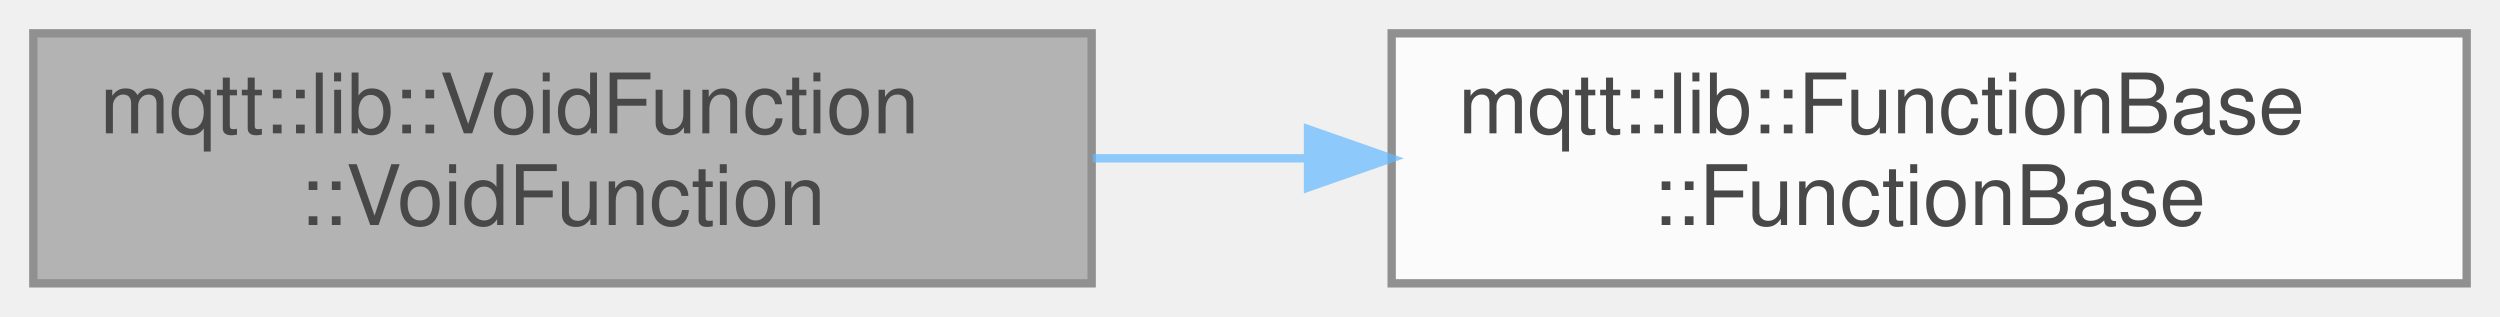
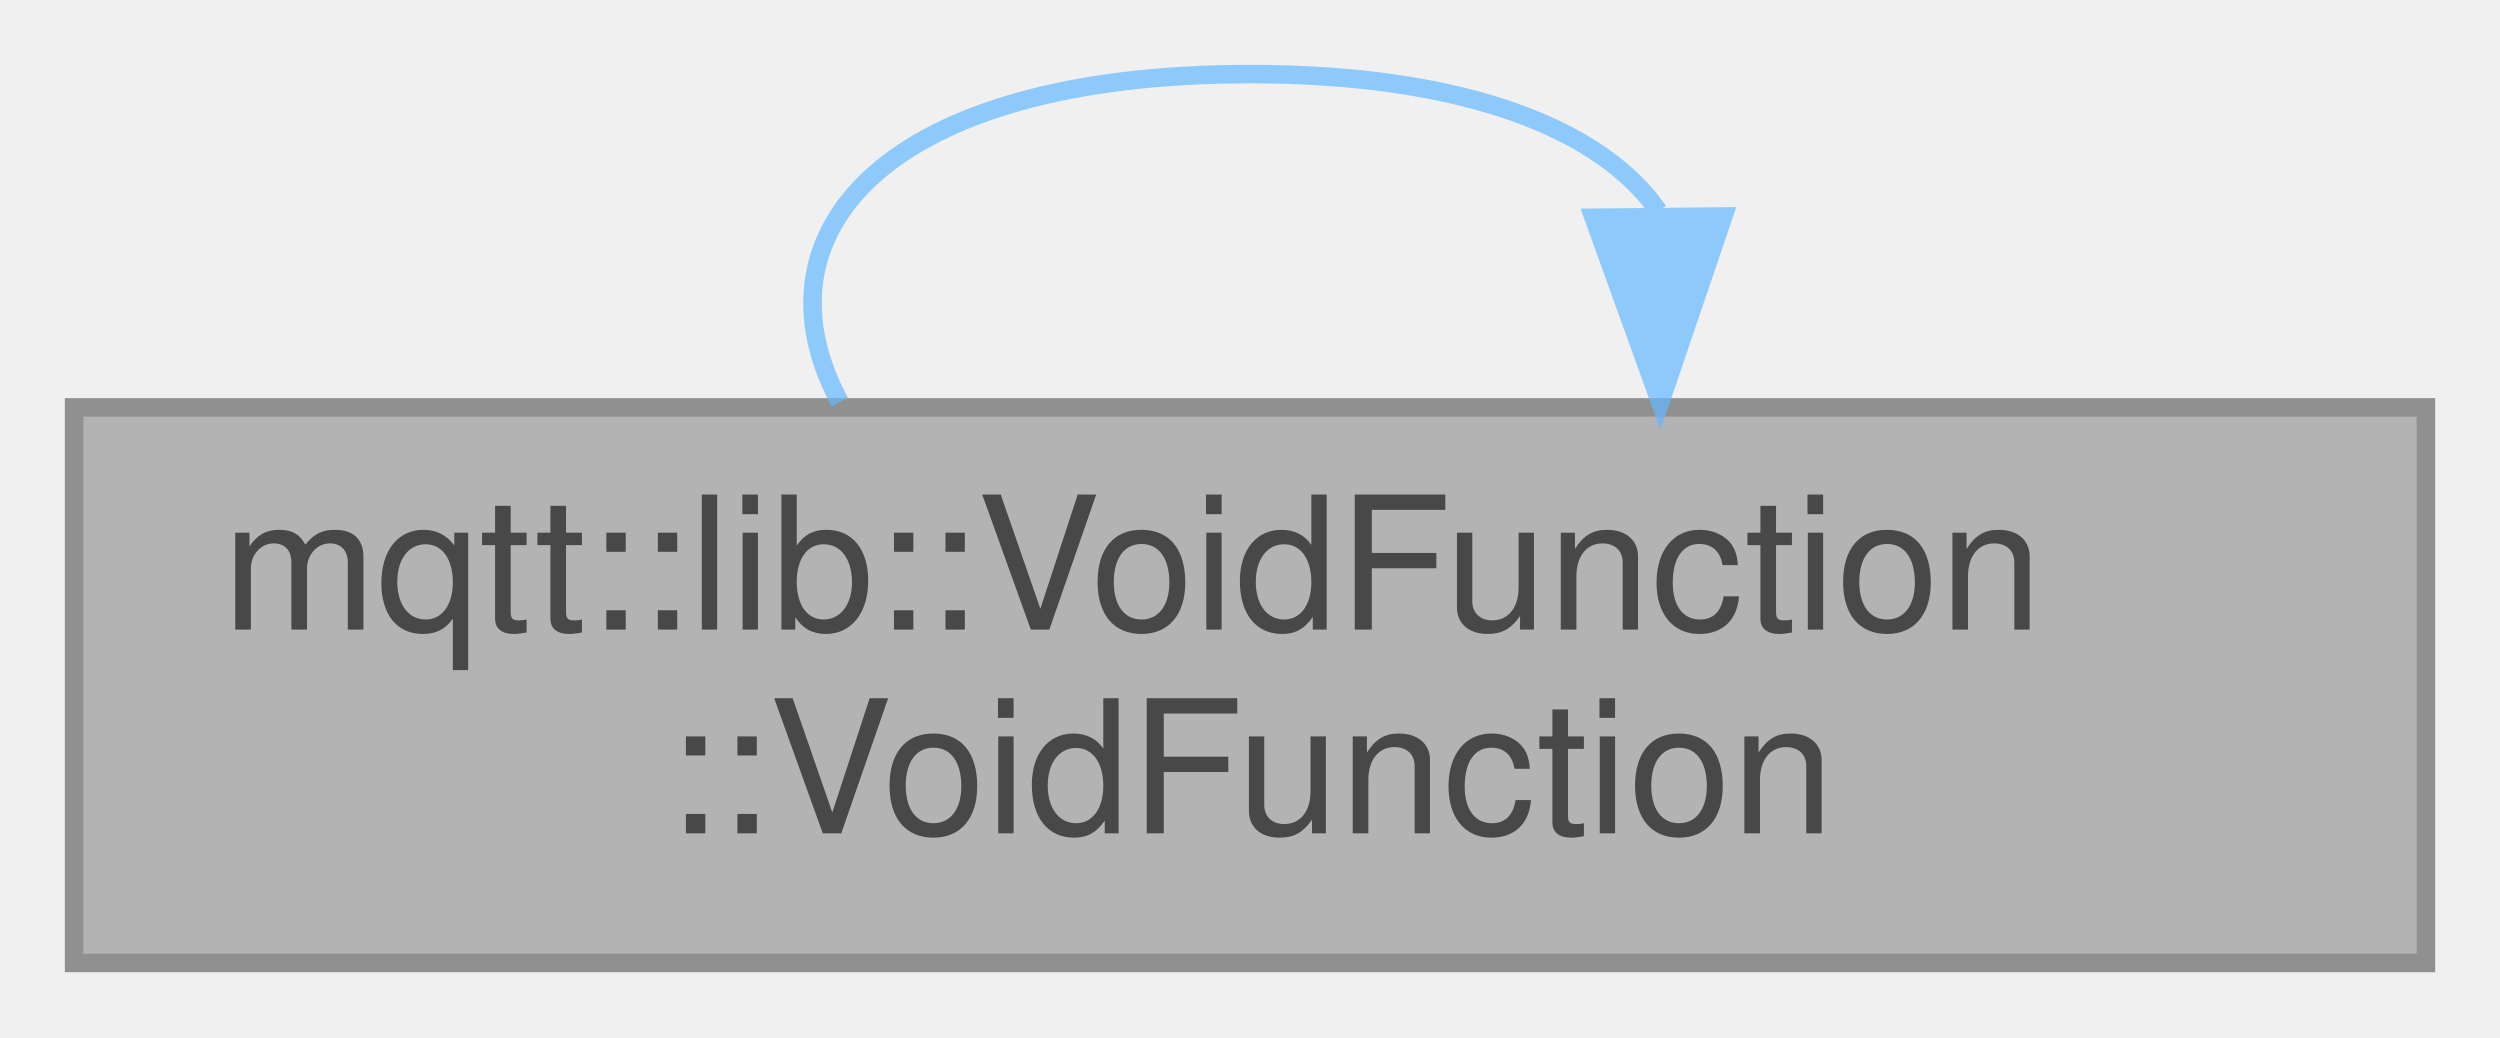
- <svg xmlns="http://www.w3.org/2000/svg" xmlns:xlink="http://www.w3.org/1999/xlink" width="300pt" height="38pt" viewBox="0.00 0.00 300.00 38.00">
+ <svg xmlns="http://www.w3.org/2000/svg" xmlns:xlink="http://www.w3.org/1999/xlink" width="135pt" height="56pt" viewBox="0.00 0.00 135.00 56.00">
  <svg id="main" version="1.1" xml:space="preserve">
    <style type="text/css">
.node, .edge {opacity: 0.7;}
.node.selected, .edge.selected {opacity: 1;}
.edge:hover path { stroke: red; }
.edge:hover polygon { stroke: red; fill: red; }
</style>
    <svg id="graph" class="graph">
-       <g id="graph0" class="graph" transform="scale(1 1) rotate(0) translate(4 34)">
+       <g id="graph0" class="graph" transform="scale(1 1) rotate(0) translate(4 52)">
        <g id="Node000001" class="node">
          <g id="a_Node000001">
            <a xlink:title=" ">
              <polygon fill="#999999" stroke="#666666" points="127,-30 0,-30 0,0 127,0 127,-30" />
              <text text-anchor="start" x="8" y="-18" font-family="Helvetica,sans-Serif" font-size="10.00">mqtt::lib::VoidFunction</text>
              <text text-anchor="middle" x="63.5" y="-7" font-family="Helvetica,sans-Serif" font-size="10.00">::VoidFunction</text>
            </a>
          </g>
        </g>
-         <g id="Node000002" class="node">
-           <g id="a_Node000002">
-             <a xlink:href="structmqtt_1_1lib_1_1FunctionBase.html#a15fc5fdcf57f98d352c6a40500bd75cb" target="_top" xlink:title=" ">
-               <polygon fill="white" stroke="#666666" points="292,-30 163,-30 163,0 292,0 292,-30" />
-               <text text-anchor="start" x="171" y="-18" font-family="Helvetica,sans-Serif" font-size="10.00">mqtt::lib::FunctionBase</text>
-               <text text-anchor="middle" x="227.5" y="-7" font-family="Helvetica,sans-Serif" font-size="10.00">::FunctionBase</text>
-             </a>
-           </g>
-         </g>
-         <g id="edge1_Node000001_Node000002" class="edge">
-           <g id="a_edge1_Node000001_Node000002">
+         <g id="edge1_Node000001_Node000001" class="edge">
+           <g id="a_edge1_Node000001_Node000001">
            <a xlink:title=" ">
-               <path fill="none" stroke="#63b8ff" d="M127.13,-15C135.58,-15 144.31,-15 152.93,-15" />
-               <polygon fill="#63b8ff" stroke="#63b8ff" points="152.96,-18.5 162.96,-15 152.96,-11.5 152.96,-18.5" />
+               <path fill="none" stroke="#63b8ff" d="M41.35,-30.28C36.43,-39.41 43.81,-48 63.5,-48 75.19,-48 82.54,-44.97 85.55,-40.6" />
+               <polygon fill="#63b8ff" stroke="#63b8ff" points="89.06,-40.31 85.65,-30.28 82.06,-40.24 89.06,-40.31" />
            </a>
          </g>
        </g>
      </g>
    </svg>
  </svg>
  <style type="text/css">

[data-mouse-over-selected='false'] { opacity: 0.7; }
[data-mouse-over-selected='true']  { opacity: 1.0; }

</style>
</svg>
